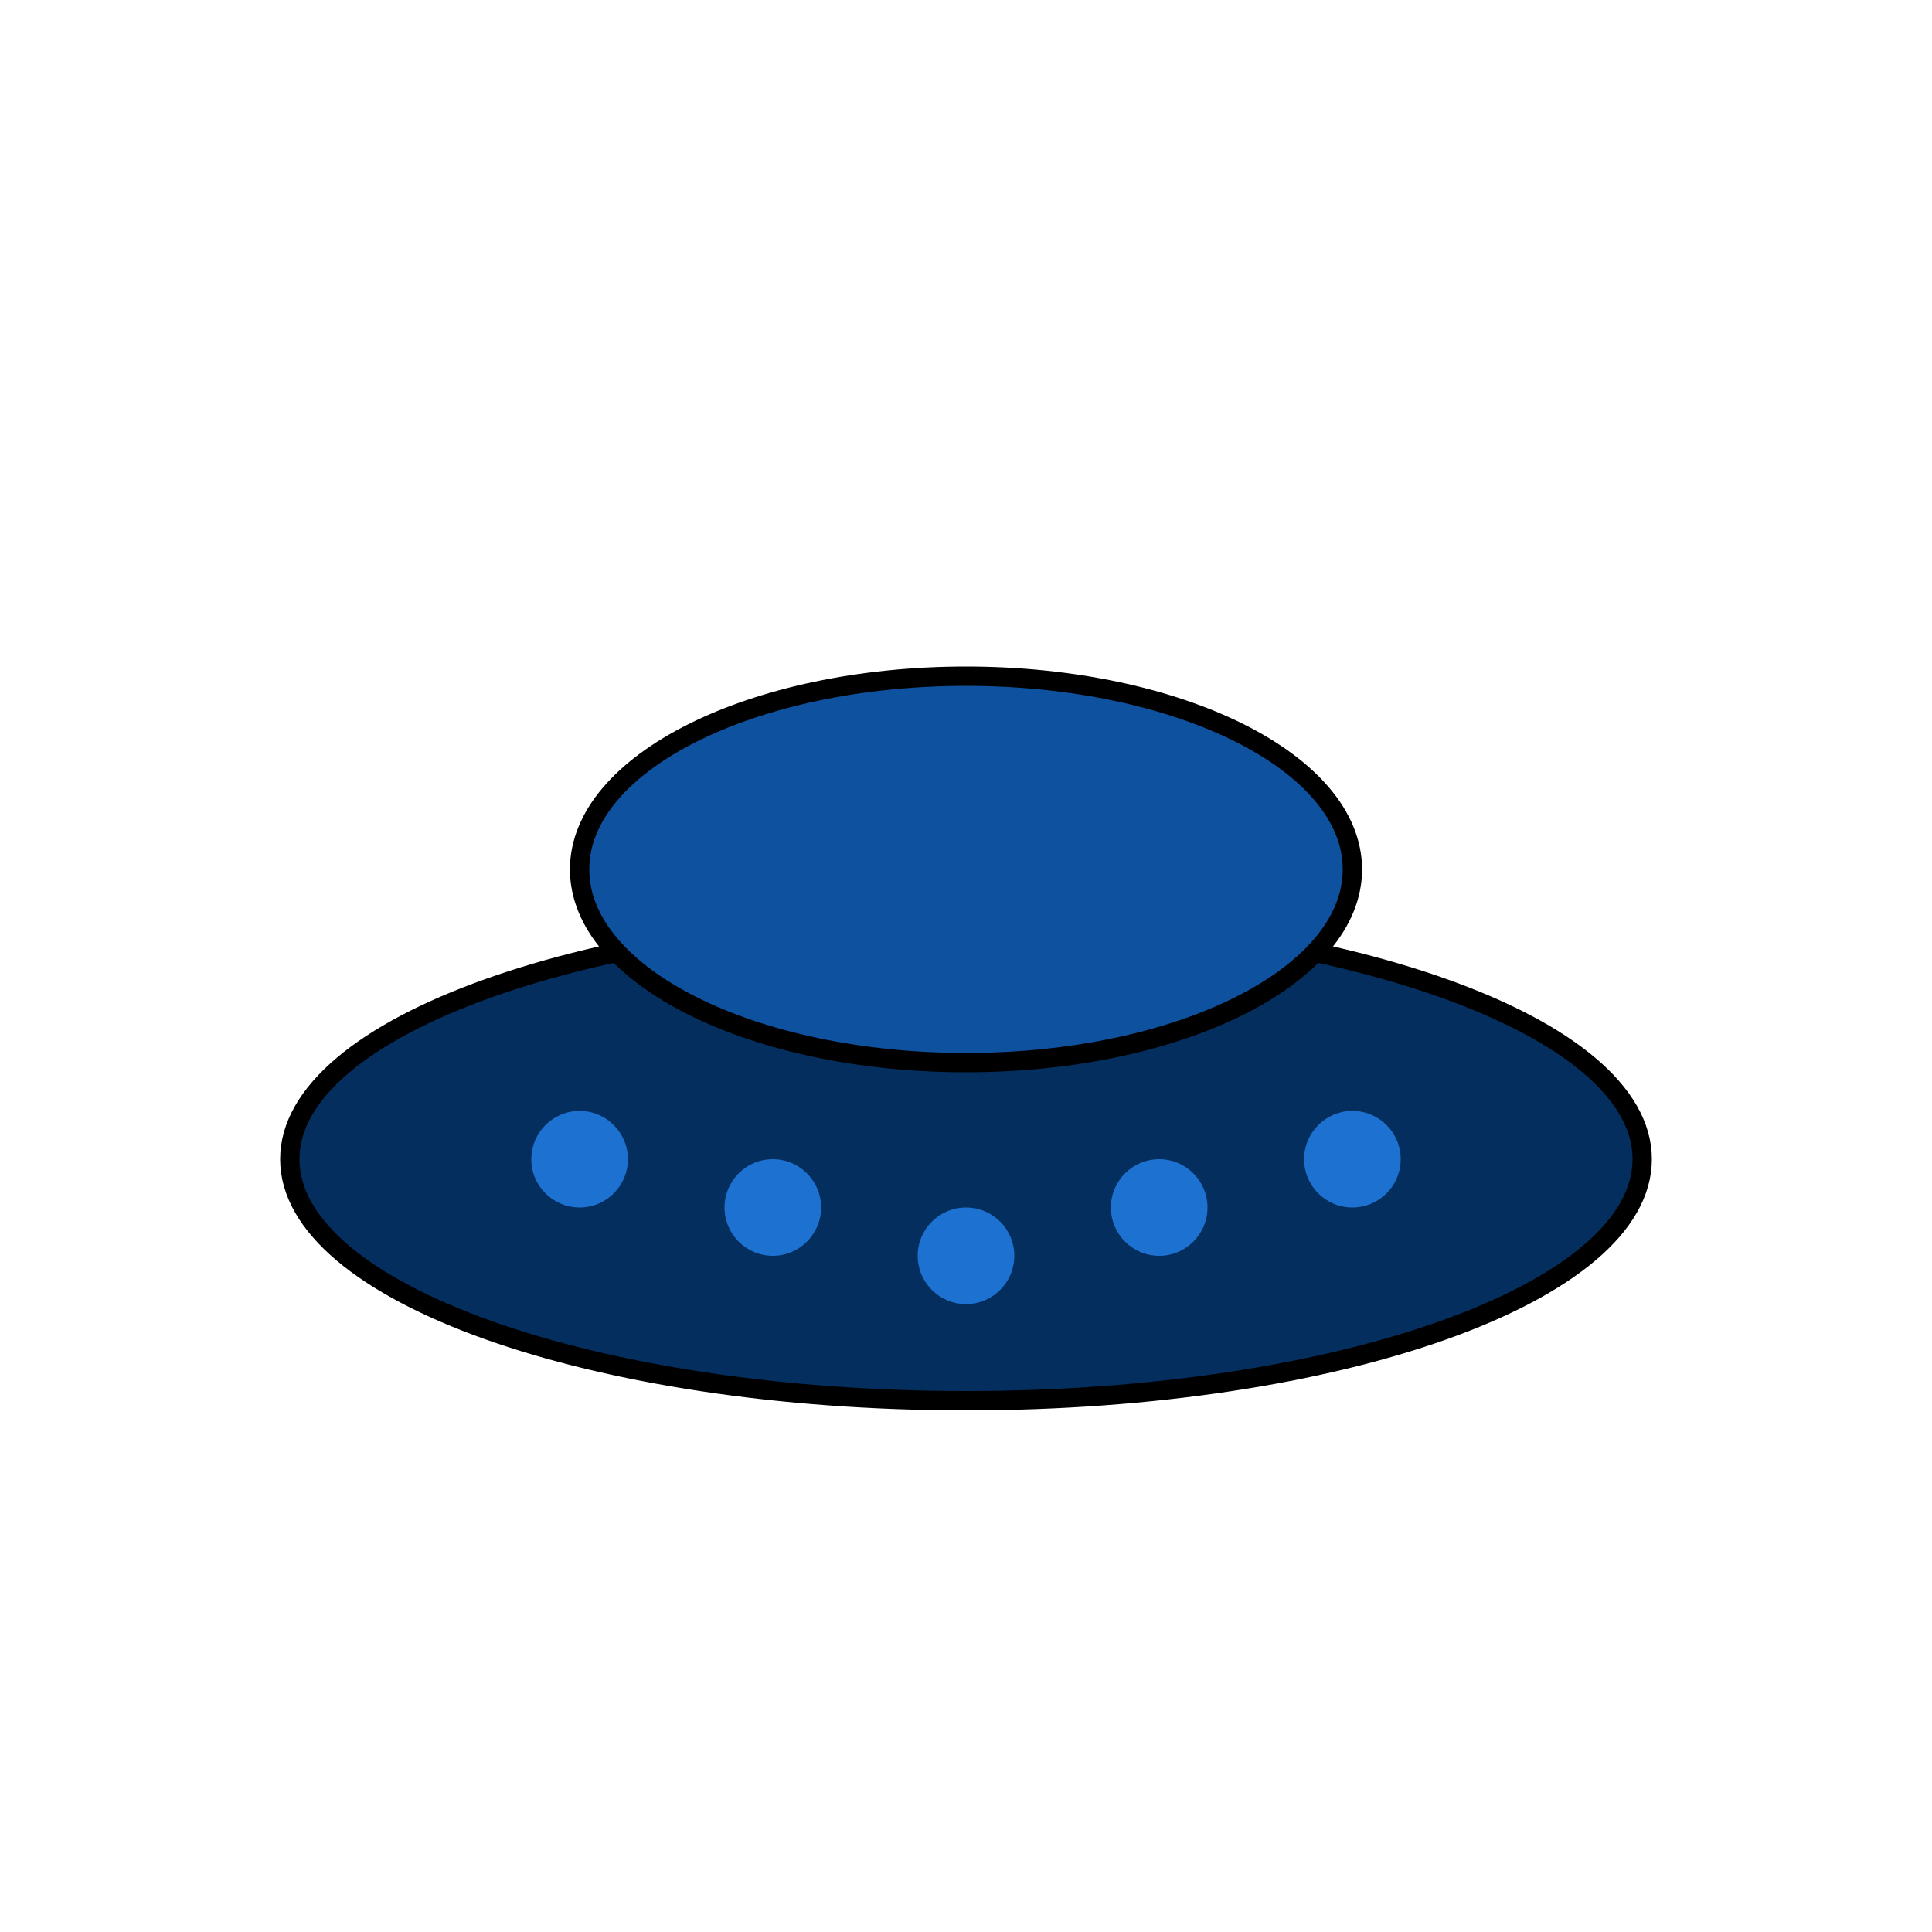
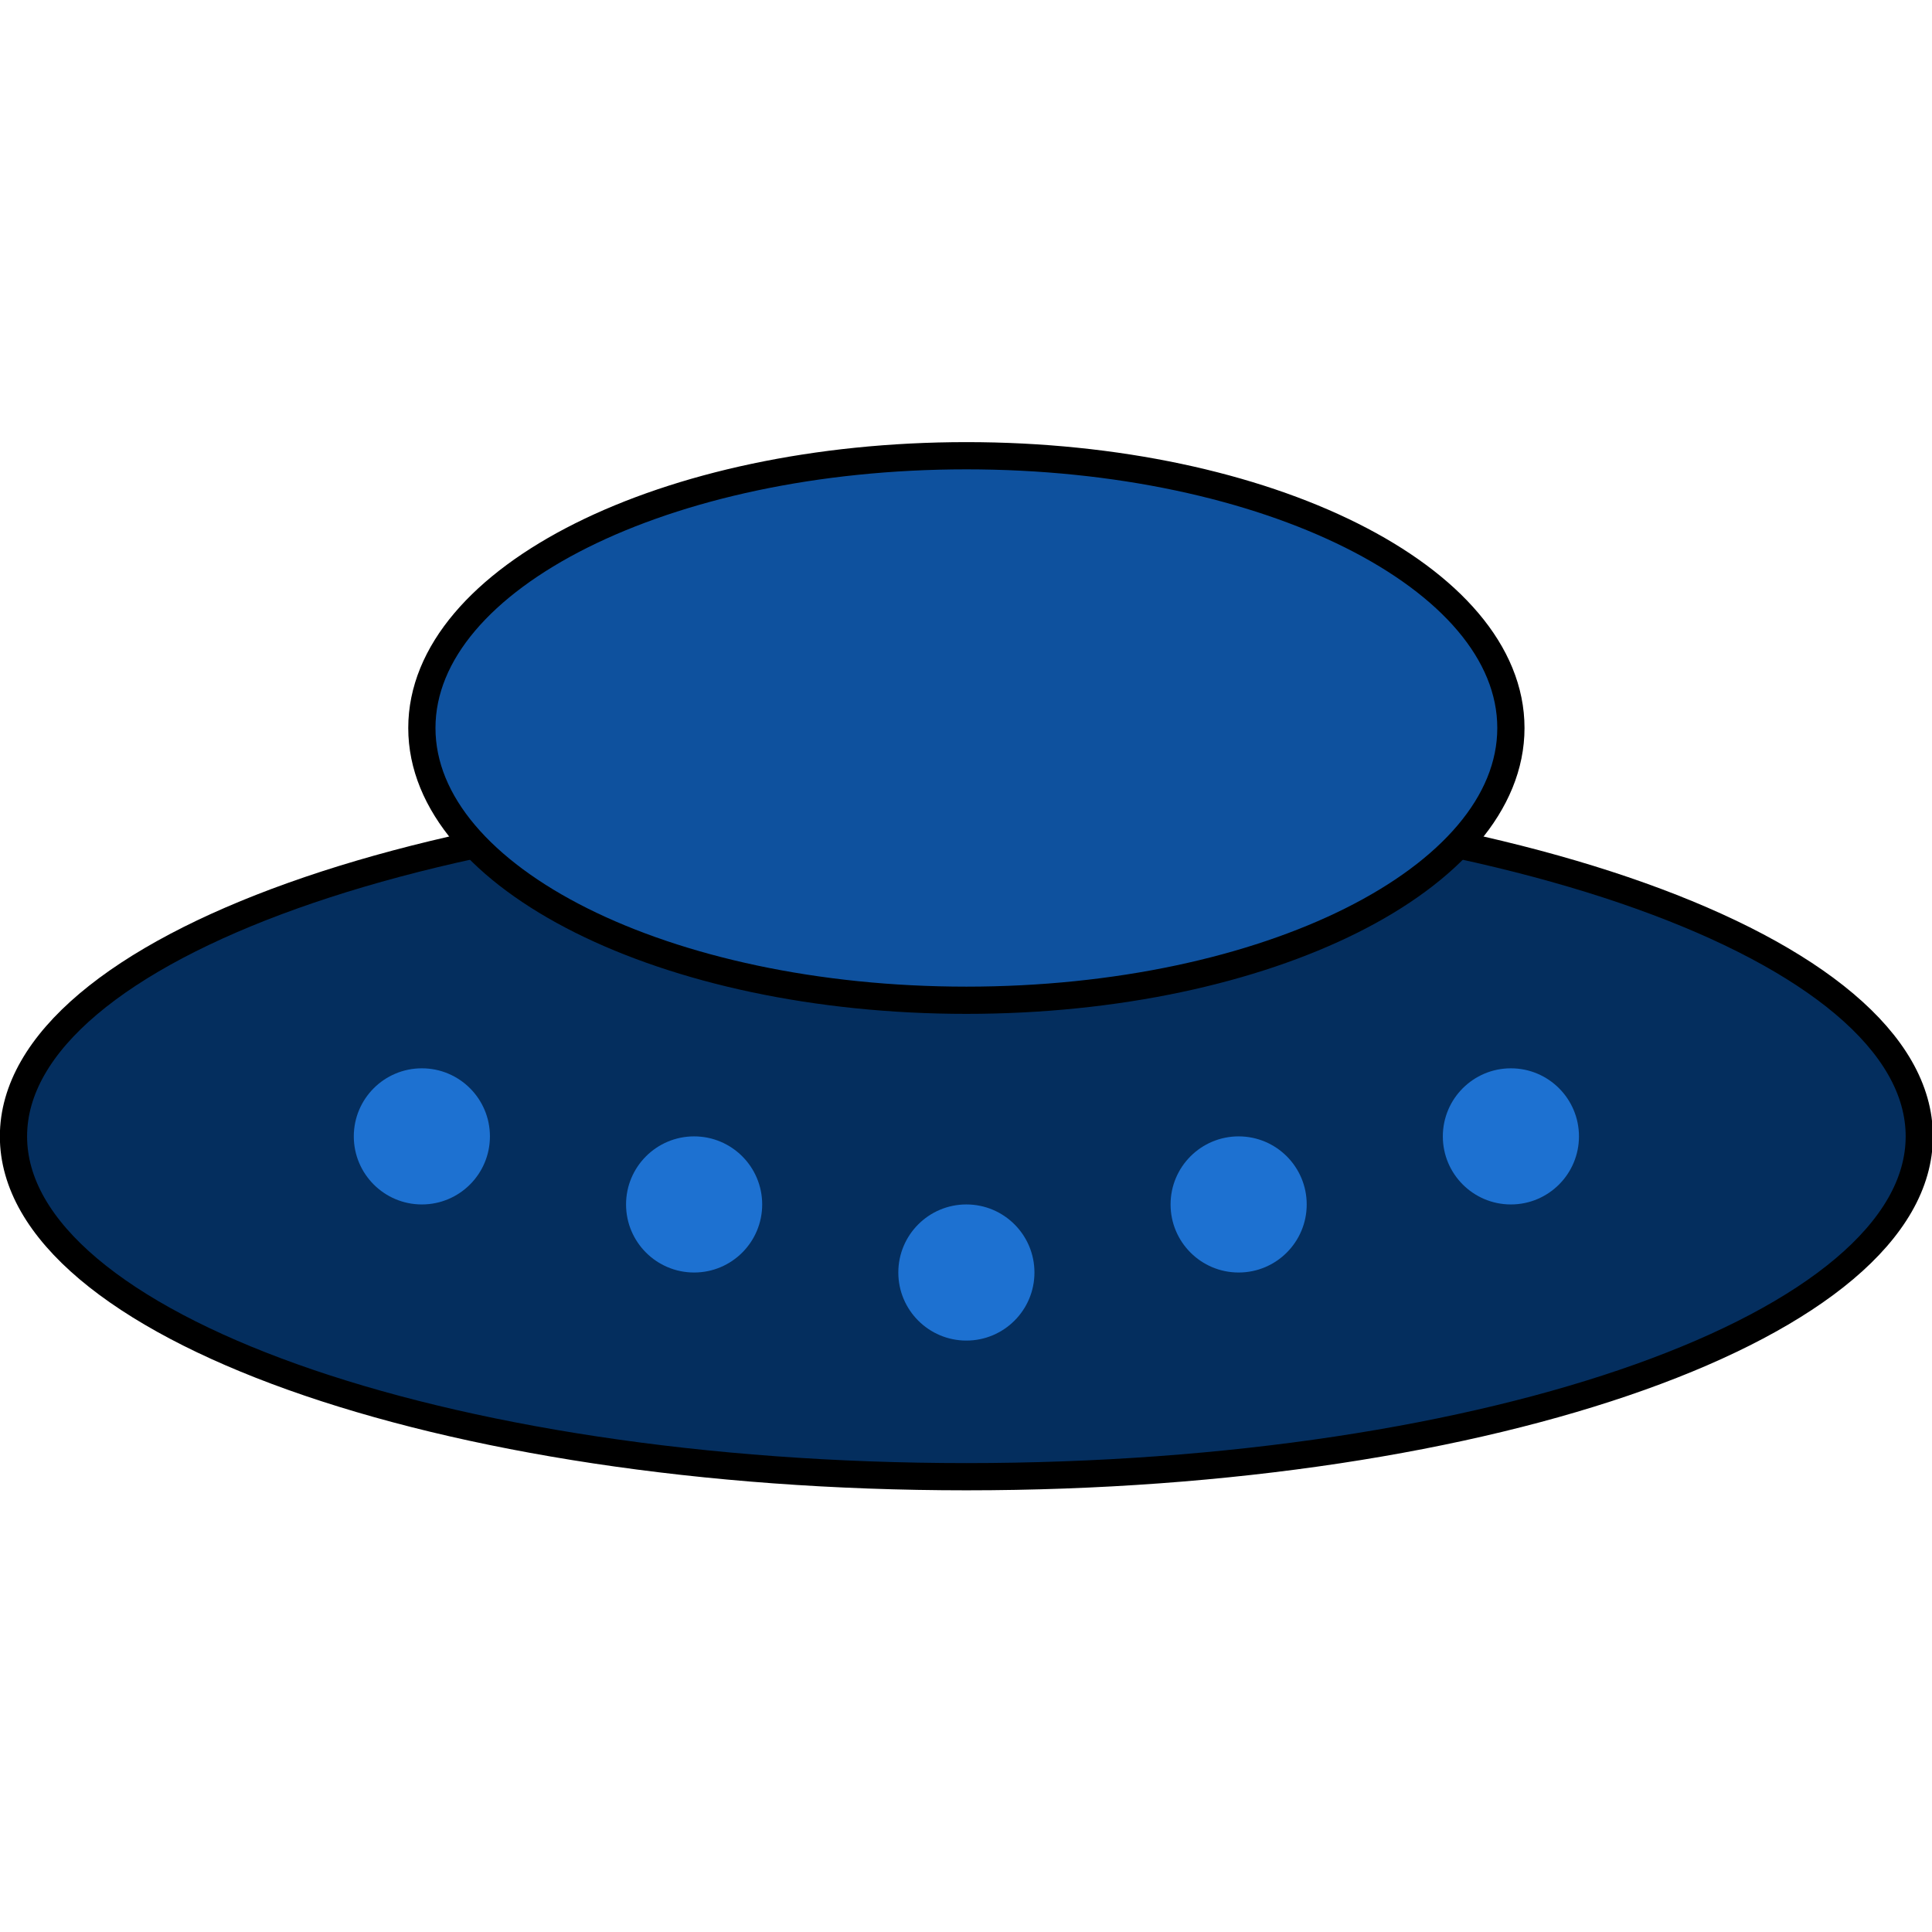
- <svg xmlns="http://www.w3.org/2000/svg" viewBox="0 0 200 200" width="512" height="512">
+ <svg xmlns="http://www.w3.org/2000/svg" viewBox="29.01 68.873 141.924 77.222" width="512" height="512">
  <ellipse cx="100" cy="120" rx="70" ry="25" fill="#042e5e" stroke="#000" stroke-width="2" />
  <ellipse cx="100" cy="90" rx="40" ry="20" fill="#0e519e" stroke="#000" stroke-width="2" />
  <circle cx="60" cy="120" r="5" fill="#1d71d1" />
  <circle cx="80" cy="125" r="5" fill="#1d71d1" />
  <circle cx="100" cy="130" r="5" fill="#1d71d1" />
  <circle cx="120" cy="125" r="5" fill="#1d71d1" />
  <circle cx="140" cy="120" r="5" fill="#1d71d1" />
</svg>
